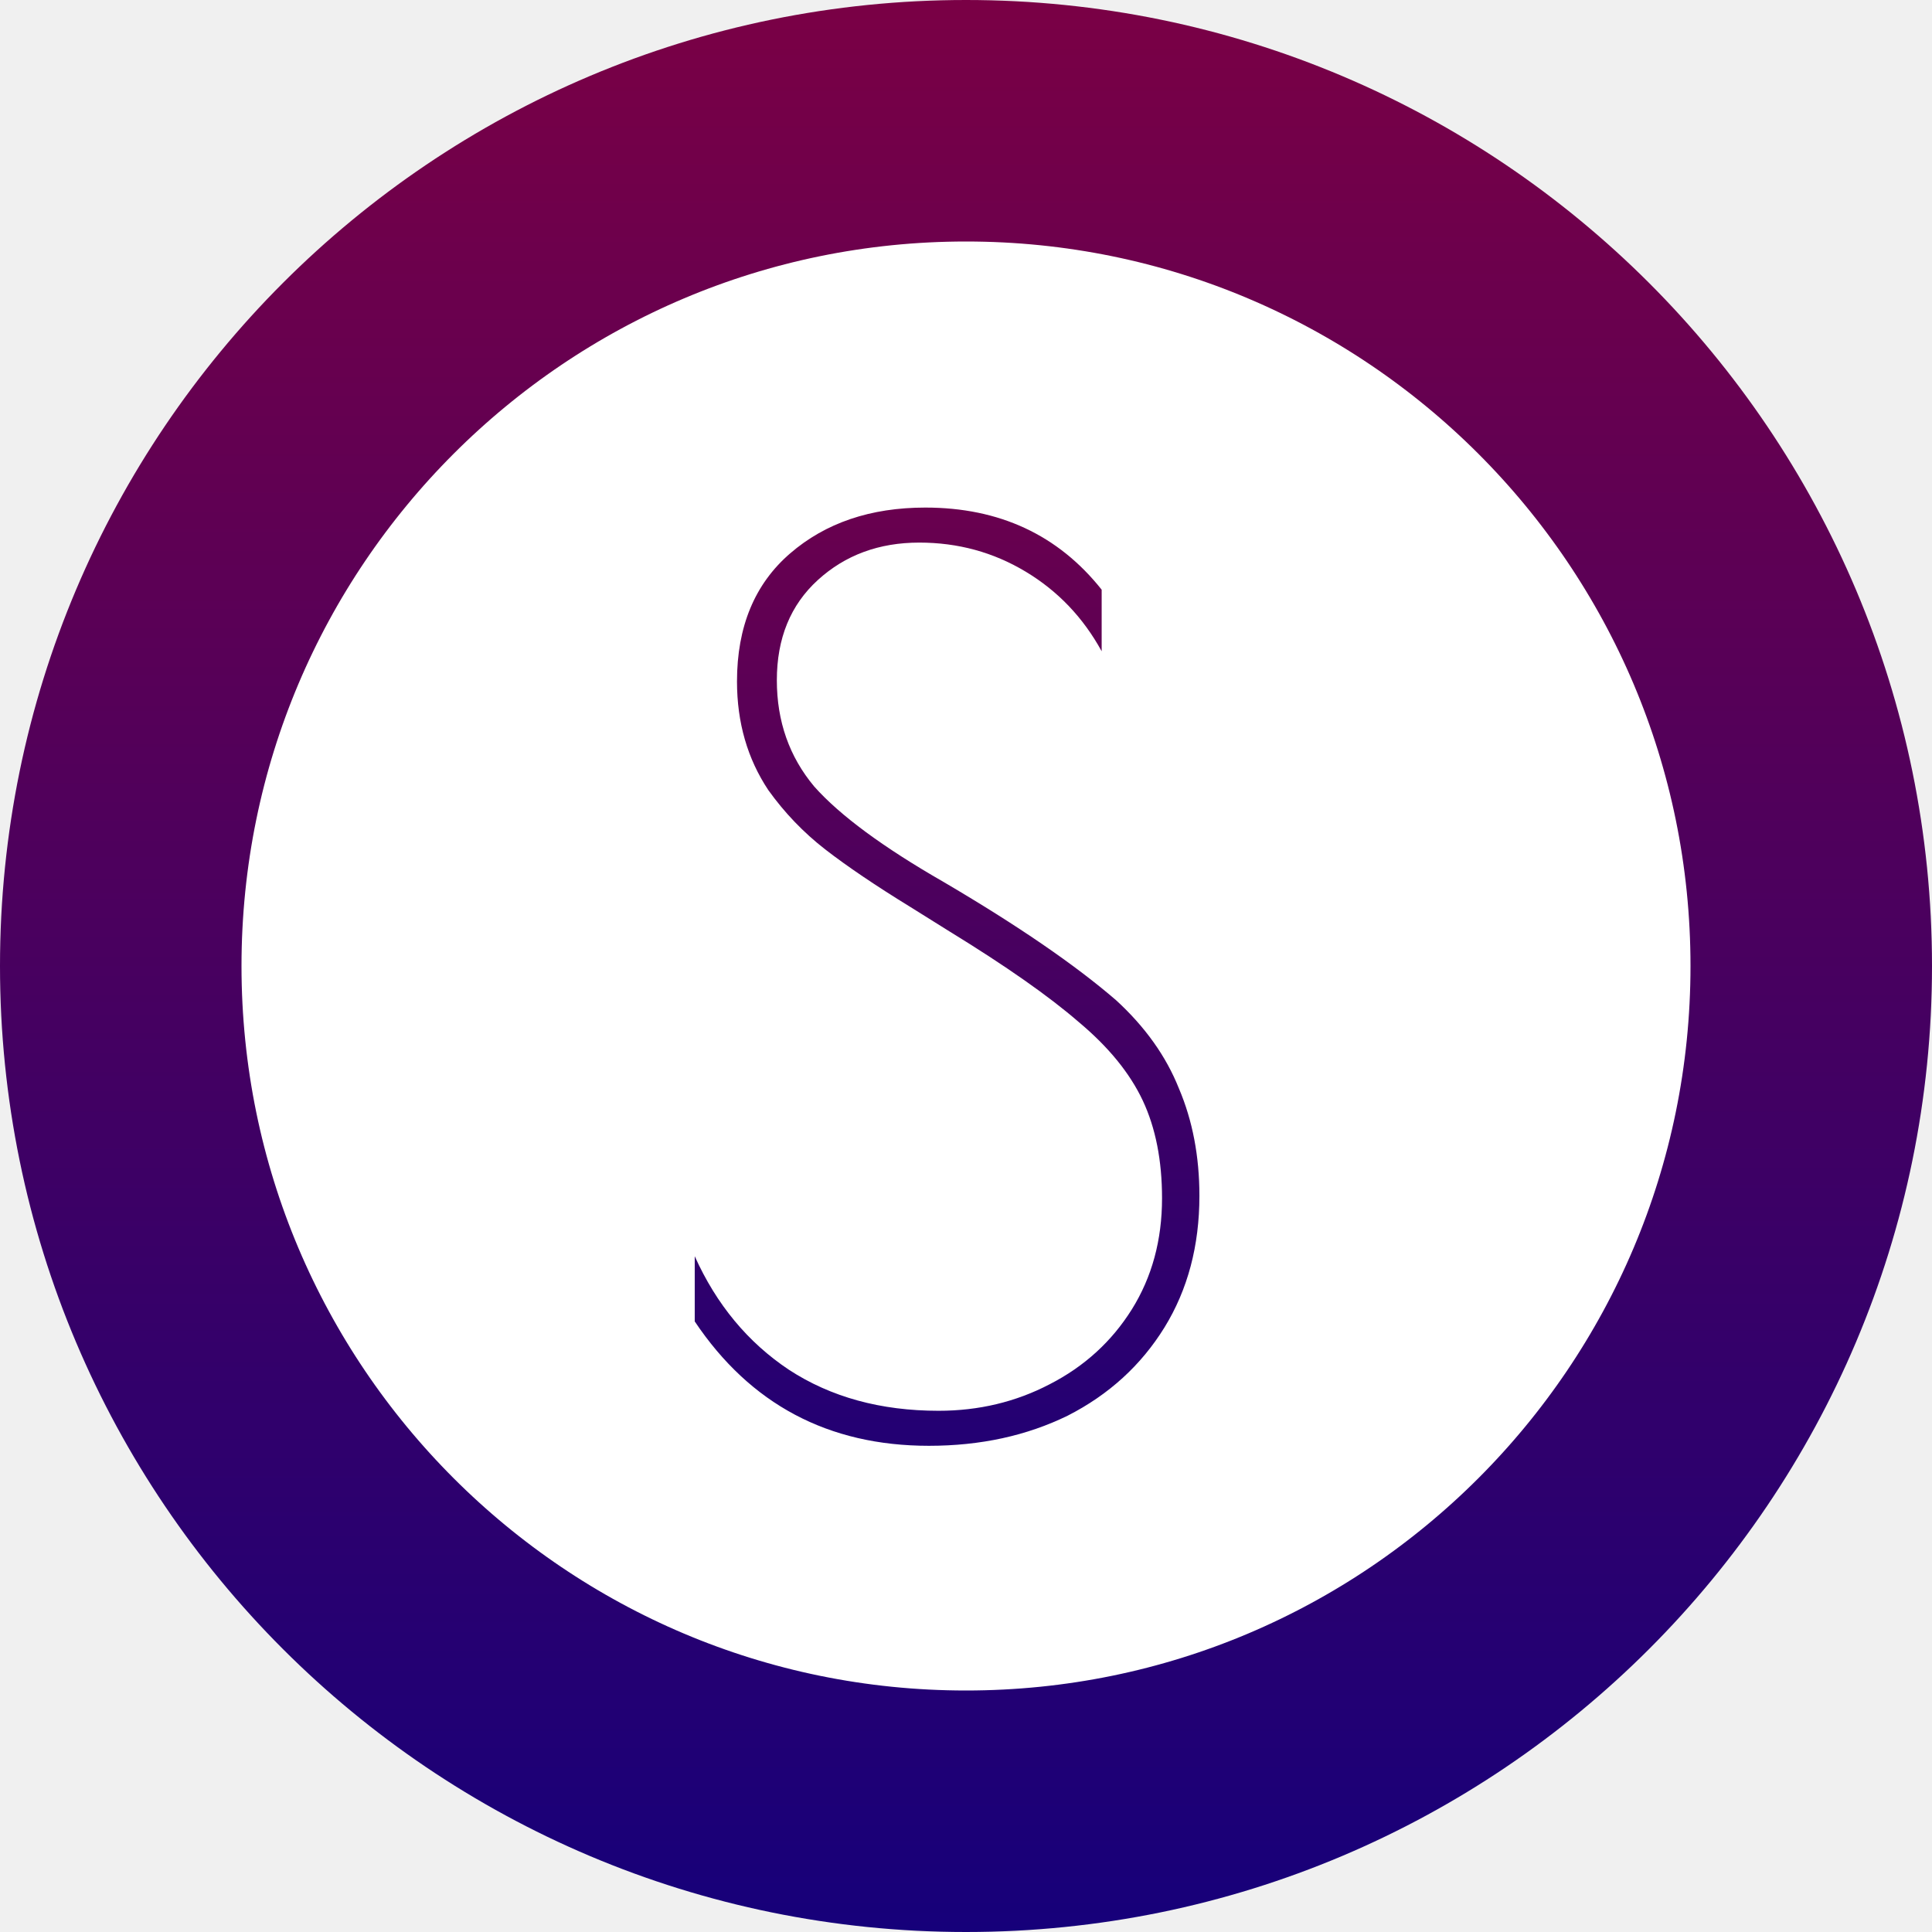
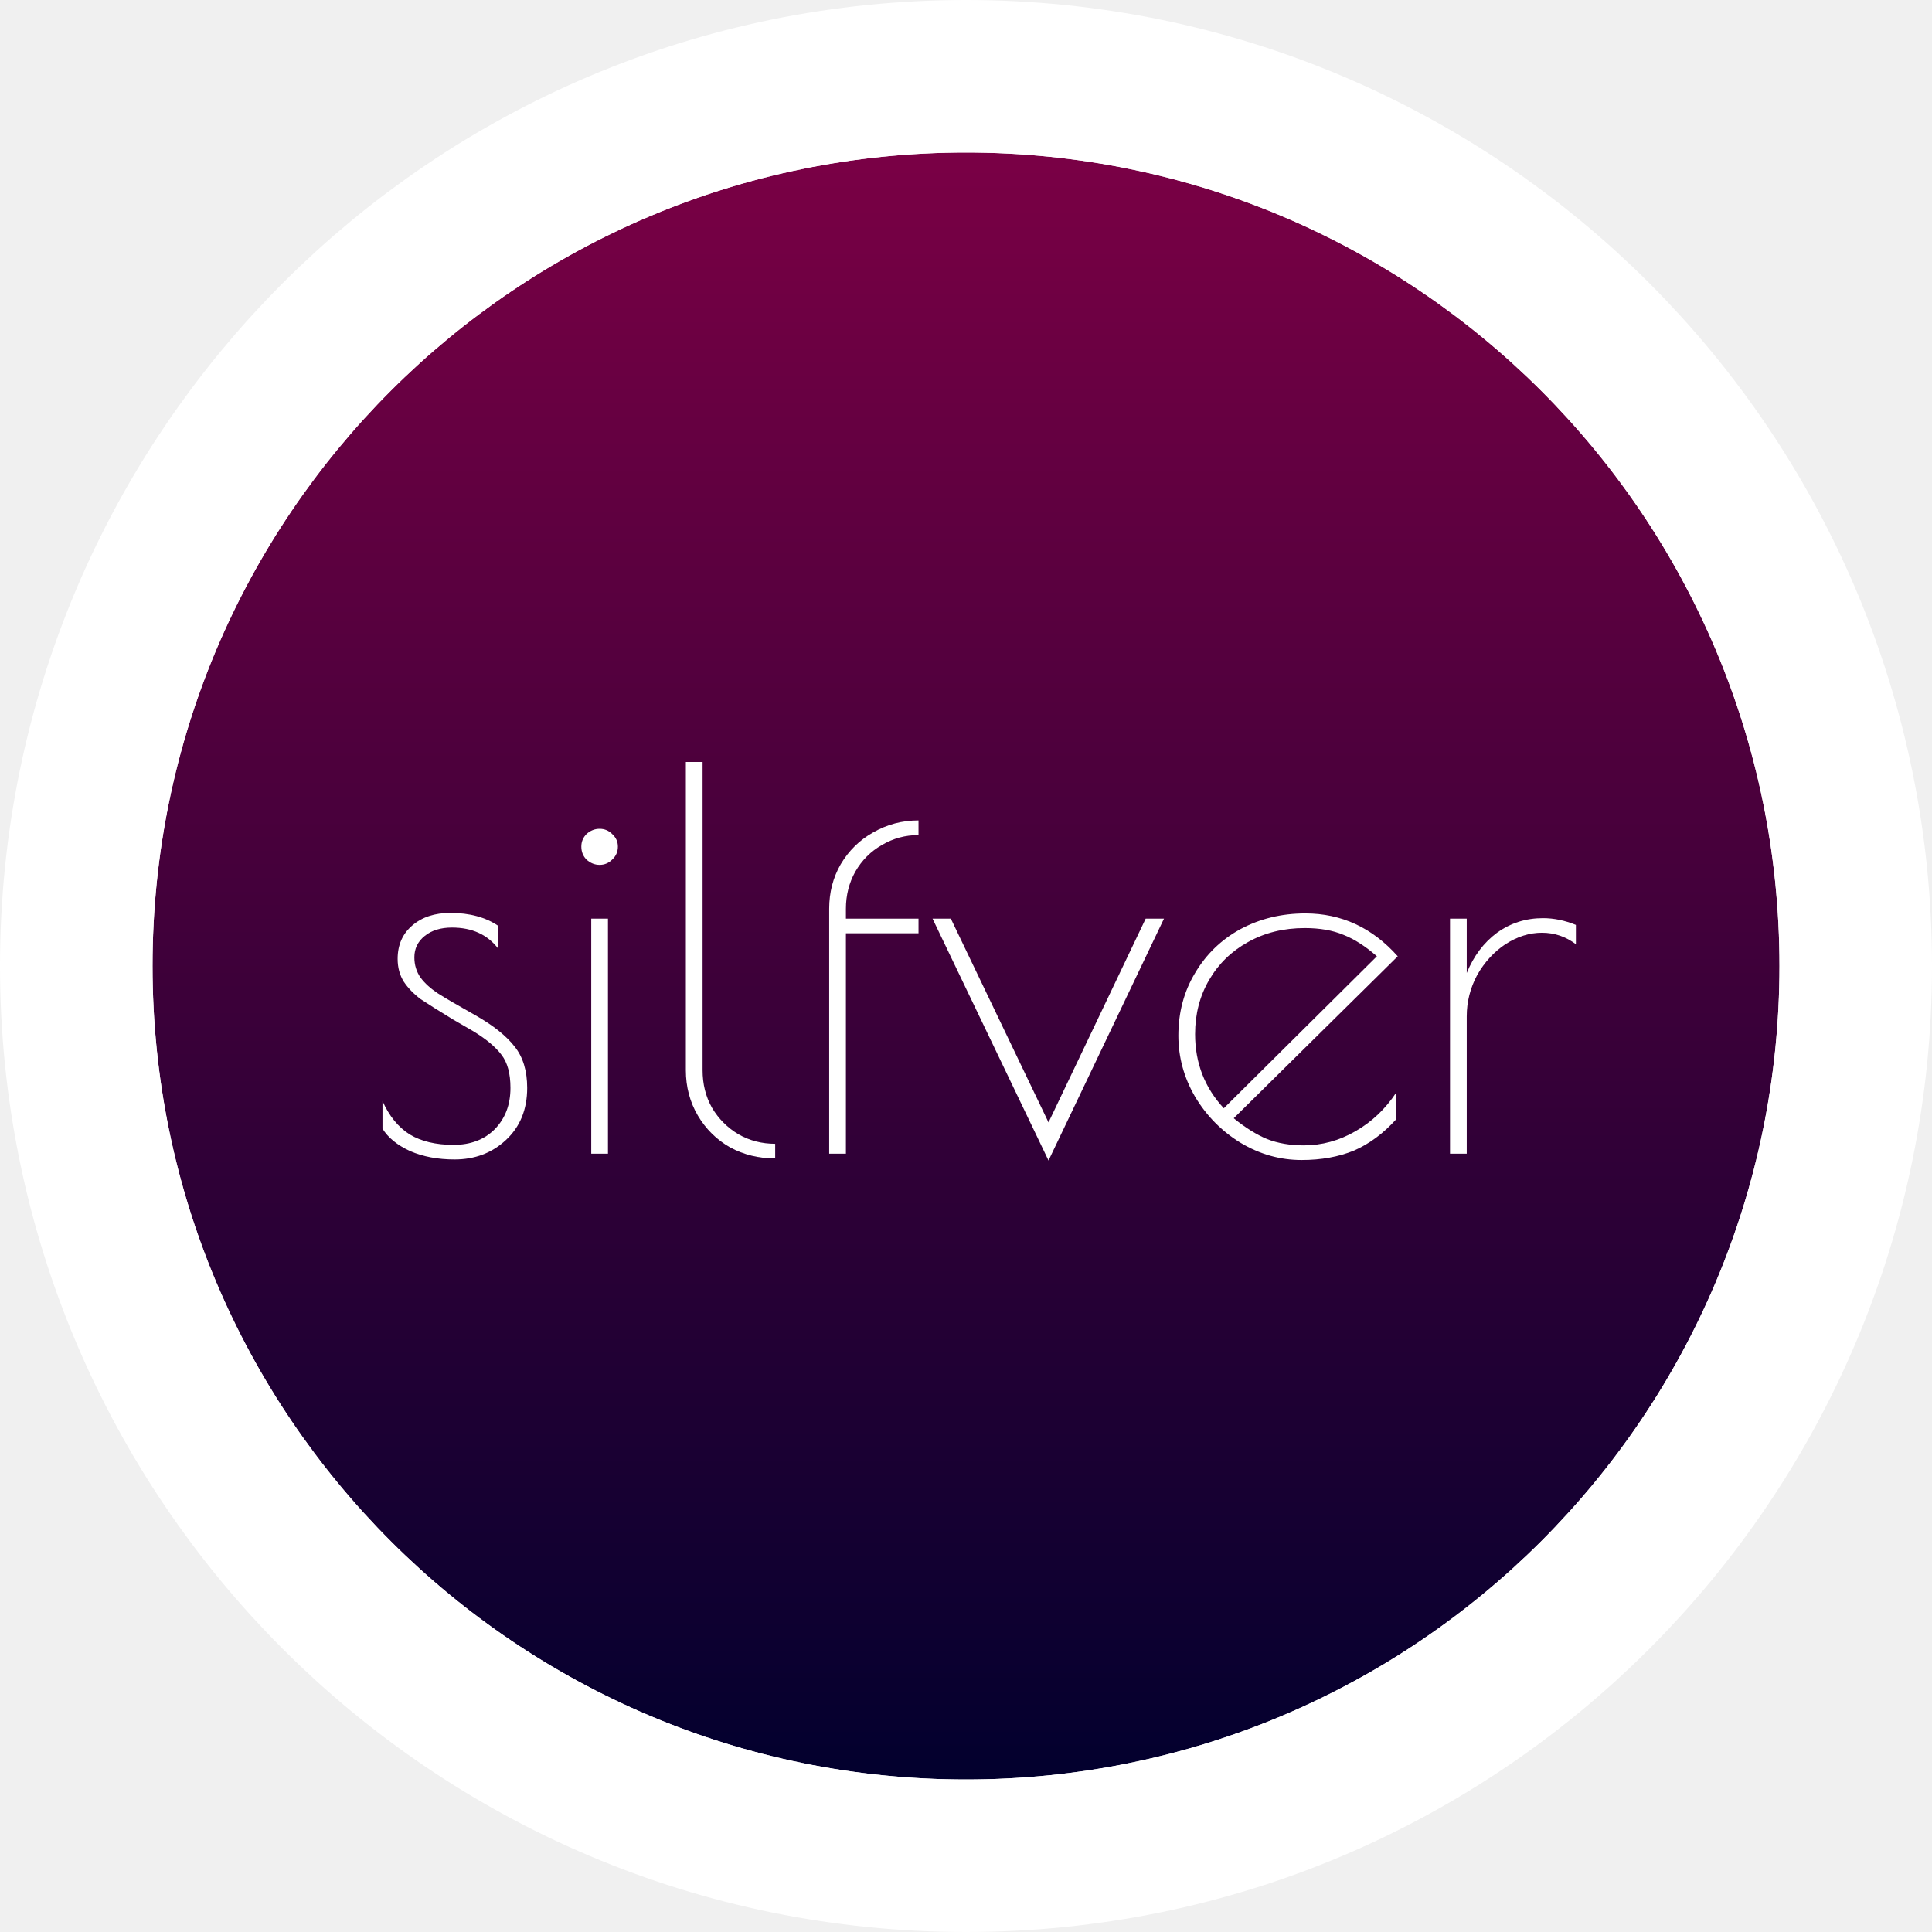
- <svg xmlns="http://www.w3.org/2000/svg" width="32" height="32" viewBox="0 0 32 32" fill="none">
-   <circle cx="16" cy="16" r="14" fill="white" stroke="url(#paint0_linear_526_16)" stroke-width="4" />
-   <path d="M15.386 23.947C13.72 23.947 12.427 23.26 11.507 21.887V20.807C11.867 21.607 12.386 22.233 13.066 22.687C13.76 23.14 14.586 23.367 15.546 23.367C16.213 23.367 16.826 23.22 17.387 22.927C17.96 22.633 18.413 22.22 18.747 21.687C19.08 21.153 19.247 20.54 19.247 19.847C19.247 19.22 19.14 18.68 18.927 18.227C18.713 17.773 18.36 17.34 17.866 16.927C17.373 16.5 16.66 16 15.726 15.427L15.086 15.027C14.5 14.667 14.027 14.347 13.666 14.067C13.306 13.787 12.993 13.46 12.726 13.087C12.38 12.567 12.207 11.967 12.207 11.287C12.207 10.38 12.5 9.673 13.086 9.167C13.673 8.66 14.42 8.407 15.326 8.407C16.553 8.407 17.526 8.86 18.247 9.767V10.787C17.94 10.227 17.52 9.787 16.986 9.467C16.453 9.147 15.867 8.987 15.226 8.987C14.56 8.987 14 9.193 13.546 9.607C13.093 10.02 12.867 10.573 12.867 11.267C12.867 11.947 13.073 12.533 13.486 13.027C13.913 13.507 14.627 14.033 15.627 14.607C16.853 15.327 17.806 15.98 18.486 16.567C18.966 17.007 19.313 17.493 19.526 18.027C19.753 18.56 19.866 19.153 19.866 19.807C19.866 20.633 19.673 21.36 19.287 21.987C18.9 22.613 18.366 23.1 17.686 23.447C17.006 23.78 16.24 23.947 15.386 23.947Z" fill="url(#paint1_linear_526_16)" />
+ <svg xmlns="http://www.w3.org/2000/svg" width="38" height="38" viewBox="0 0 38 38" fill="none">
+   <mask id="path-1-outside-1_597_9" maskUnits="userSpaceOnUse" x="0" y="0" width="38" height="38" fill="black">
+     <rect fill="white" width="38" height="38" />
+     <path d="M35 19C35 27.837 27.837 35 19 35C10.163 35 3 27.837 3 19C3 10.163 10.163 3 19 3C27.837 3 35 10.163 35 19Z" />
+     <path d="M8.941 22.805C8.612 22.805 8.321 22.75 8.068 22.641C7.814 22.524 7.633 22.377 7.523 22.199V21.655C7.653 21.949 7.831 22.168 8.057 22.312C8.284 22.449 8.571 22.518 8.921 22.518C9.256 22.518 9.527 22.415 9.732 22.209C9.938 21.997 10.04 21.727 10.04 21.398C10.04 21.117 9.982 20.901 9.866 20.75C9.749 20.593 9.561 20.435 9.301 20.278L8.91 20.052C8.629 19.881 8.417 19.747 8.273 19.651C8.136 19.548 8.027 19.435 7.944 19.312C7.862 19.182 7.821 19.031 7.821 18.86C7.821 18.586 7.917 18.367 8.109 18.203C8.301 18.038 8.551 17.956 8.859 17.956C9.236 17.956 9.551 18.041 9.804 18.213V18.665C9.592 18.384 9.287 18.244 8.89 18.244C8.671 18.244 8.492 18.298 8.355 18.408C8.218 18.517 8.15 18.658 8.15 18.829C8.15 18.98 8.191 19.113 8.273 19.23C8.355 19.34 8.468 19.442 8.612 19.538C8.763 19.634 9.01 19.778 9.352 19.97C9.701 20.168 9.958 20.374 10.123 20.586C10.287 20.792 10.369 21.062 10.369 21.398C10.369 21.822 10.229 22.165 9.948 22.425C9.674 22.679 9.338 22.805 8.941 22.805Z" />
+     <path d="M11.794 17.011C11.698 17.011 11.612 16.976 11.537 16.908C11.468 16.839 11.434 16.754 11.434 16.651C11.434 16.555 11.468 16.473 11.537 16.404C11.612 16.336 11.698 16.302 11.794 16.302C11.89 16.302 11.972 16.336 12.04 16.404C12.116 16.473 12.153 16.555 12.153 16.651C12.153 16.754 12.116 16.839 12.04 16.908C11.972 16.976 11.89 17.011 11.794 17.011ZM11.629 18.069H11.958V22.692H11.629V18.069Z" />
+     <path d="M15.247 22.785C14.925 22.785 14.63 22.713 14.363 22.569C14.096 22.418 13.884 22.209 13.726 21.942C13.569 21.675 13.49 21.377 13.49 21.048V14.987H13.819V21.048C13.819 21.322 13.88 21.569 14.004 21.788C14.134 22.007 14.309 22.182 14.528 22.312C14.747 22.436 14.987 22.497 15.247 22.497V22.785Z" />
+     <path d="M18.066 16.425C17.806 16.425 17.566 16.49 17.347 16.62C17.128 16.744 16.953 16.918 16.823 17.144C16.7 17.363 16.638 17.607 16.638 17.874V18.069H18.066V18.357H16.638V22.692H16.309V17.874C16.309 17.552 16.385 17.261 16.535 17C16.693 16.733 16.905 16.524 17.172 16.374C17.447 16.216 17.744 16.137 18.066 16.137V16.425Z" />
+     <path d="M22.894 18.069L20.623 22.826L18.342 18.069H18.702L20.623 22.076L22.534 18.069H22.894Z" />
+     <path d="M25.643 22.528C25.999 22.528 26.338 22.436 26.66 22.25C26.982 22.066 27.249 21.812 27.462 21.49V22.014C27.208 22.295 26.931 22.5 26.63 22.631C26.328 22.754 25.986 22.816 25.602 22.816C25.177 22.816 24.777 22.703 24.4 22.477C24.03 22.25 23.732 21.949 23.506 21.572C23.287 21.196 23.177 20.795 23.177 20.37C23.177 19.911 23.287 19.5 23.506 19.137C23.725 18.767 24.023 18.48 24.4 18.274C24.784 18.069 25.208 17.966 25.674 17.966C26.386 17.966 26.992 18.247 27.492 18.809L24.266 21.994C24.492 22.179 24.712 22.316 24.924 22.405C25.136 22.487 25.376 22.528 25.643 22.528ZM23.506 20.34C23.506 20.908 23.695 21.394 24.071 21.798L27.082 18.809C26.855 18.61 26.636 18.47 26.424 18.387C26.212 18.298 25.958 18.254 25.664 18.254C25.246 18.254 24.873 18.346 24.544 18.531C24.222 18.709 23.968 18.956 23.784 19.271C23.599 19.586 23.506 19.942 23.506 20.34Z" />
+     <path d="M28.52 18.069H28.849V19.137C28.986 18.802 29.185 18.538 29.445 18.346C29.712 18.154 30.013 18.059 30.349 18.059C30.561 18.059 30.777 18.103 30.996 18.192V18.572C30.798 18.422 30.575 18.346 30.328 18.346C30.082 18.346 29.842 18.422 29.609 18.572C29.383 18.723 29.198 18.925 29.054 19.178C28.918 19.432 28.849 19.703 28.849 19.99V22.692H28.52V18.069Z" />
+   </mask>
+   <path d="M35 19C35 27.837 27.837 35 19 35C10.163 35 3 27.837 3 19C3 10.163 10.163 3 19 3C27.837 3 35 10.163 35 19Z" fill="url(#paint0_linear_597_9)" />
+   <path d="M8.941 22.805C8.612 22.805 8.321 22.75 8.068 22.641C7.814 22.524 7.633 22.377 7.523 22.199V21.655C7.653 21.949 7.831 22.168 8.057 22.312C8.284 22.449 8.571 22.518 8.921 22.518C9.256 22.518 9.527 22.415 9.732 22.209C9.938 21.997 10.04 21.727 10.04 21.398C10.04 21.117 9.982 20.901 9.866 20.75C9.749 20.593 9.561 20.435 9.301 20.278L8.91 20.052C8.629 19.881 8.417 19.747 8.273 19.651C8.136 19.548 8.027 19.435 7.944 19.312C7.862 19.182 7.821 19.031 7.821 18.86C7.821 18.586 7.917 18.367 8.109 18.203C8.301 18.038 8.551 17.956 8.859 17.956C9.236 17.956 9.551 18.041 9.804 18.213V18.665C9.592 18.384 9.287 18.244 8.89 18.244C8.671 18.244 8.492 18.298 8.355 18.408C8.218 18.517 8.15 18.658 8.15 18.829C8.15 18.98 8.191 19.113 8.273 19.23C8.355 19.34 8.468 19.442 8.612 19.538C8.763 19.634 9.01 19.778 9.352 19.97C9.701 20.168 9.958 20.374 10.123 20.586C10.287 20.792 10.369 21.062 10.369 21.398C10.369 21.822 10.229 22.165 9.948 22.425C9.674 22.679 9.338 22.805 8.941 22.805Z" fill="white" />
+   <path d="M11.794 17.011C11.698 17.011 11.612 16.976 11.537 16.908C11.468 16.839 11.434 16.754 11.434 16.651C11.434 16.555 11.468 16.473 11.537 16.404C11.612 16.336 11.698 16.302 11.794 16.302C11.89 16.302 11.972 16.336 12.04 16.404C12.116 16.473 12.153 16.555 12.153 16.651C12.153 16.754 12.116 16.839 12.04 16.908C11.972 16.976 11.89 17.011 11.794 17.011ZM11.629 18.069H11.958V22.692H11.629V18.069Z" fill="white" />
+   <path d="M15.247 22.785C14.925 22.785 14.63 22.713 14.363 22.569C14.096 22.418 13.884 22.209 13.726 21.942C13.569 21.675 13.49 21.377 13.49 21.048V14.987H13.819V21.048C13.819 21.322 13.88 21.569 14.004 21.788C14.134 22.007 14.309 22.182 14.528 22.312C14.747 22.436 14.987 22.497 15.247 22.497V22.785Z" fill="white" />
+   <path d="M18.066 16.425C17.806 16.425 17.566 16.49 17.347 16.62C17.128 16.744 16.953 16.918 16.823 17.144C16.7 17.363 16.638 17.607 16.638 17.874V18.069H18.066V18.357H16.638V22.692H16.309V17.874C16.309 17.552 16.385 17.261 16.535 17C16.693 16.733 16.905 16.524 17.172 16.374C17.447 16.216 17.744 16.137 18.066 16.137V16.425Z" fill="white" />
+   <path d="M22.894 18.069L20.623 22.826L18.342 18.069H18.702L20.623 22.076L22.534 18.069H22.894Z" fill="white" />
+   <path d="M25.643 22.528C25.999 22.528 26.338 22.436 26.66 22.25C26.982 22.066 27.249 21.812 27.462 21.49V22.014C27.208 22.295 26.931 22.5 26.63 22.631C26.328 22.754 25.986 22.816 25.602 22.816C25.177 22.816 24.777 22.703 24.4 22.477C24.03 22.25 23.732 21.949 23.506 21.572C23.287 21.196 23.177 20.795 23.177 20.37C23.177 19.911 23.287 19.5 23.506 19.137C23.725 18.767 24.023 18.48 24.4 18.274C24.784 18.069 25.208 17.966 25.674 17.966C26.386 17.966 26.992 18.247 27.492 18.809L24.266 21.994C24.492 22.179 24.712 22.316 24.924 22.405C25.136 22.487 25.376 22.528 25.643 22.528ZM23.506 20.34C23.506 20.908 23.695 21.394 24.071 21.798L27.082 18.809C26.855 18.61 26.636 18.47 26.424 18.387C26.212 18.298 25.958 18.254 25.664 18.254C25.246 18.254 24.873 18.346 24.544 18.531C24.222 18.709 23.968 18.956 23.784 19.271C23.599 19.586 23.506 19.942 23.506 20.34Z" fill="white" />
+   <path d="M28.52 18.069H28.849V19.137C28.986 18.802 29.185 18.538 29.445 18.346C29.712 18.154 30.013 18.059 30.349 18.059C30.561 18.059 30.777 18.103 30.996 18.192V18.572C30.798 18.422 30.575 18.346 30.328 18.346C30.082 18.346 29.842 18.422 29.609 18.572C29.383 18.723 29.198 18.925 29.054 19.178C28.918 19.432 28.849 19.703 28.849 19.99V22.692H28.52V18.069Z" fill="white" />
+   <path d="M35 19C35 27.837 27.837 35 19 35C10.163 35 3 27.837 3 19C3 10.163 10.163 3 19 3C27.837 3 35 10.163 35 19Z" stroke="white" stroke-width="6" mask="url(#path-1-outside-1_597_9)" />
+   <path d="M8.941 22.805C8.612 22.805 8.321 22.75 8.068 22.641C7.814 22.524 7.633 22.377 7.523 22.199V21.655C7.653 21.949 7.831 22.168 8.057 22.312C8.284 22.449 8.571 22.518 8.921 22.518C9.256 22.518 9.527 22.415 9.732 22.209C9.938 21.997 10.04 21.727 10.04 21.398C10.04 21.117 9.982 20.901 9.866 20.75C9.749 20.593 9.561 20.435 9.301 20.278L8.91 20.052C8.629 19.881 8.417 19.747 8.273 19.651C8.136 19.548 8.027 19.435 7.944 19.312C7.862 19.182 7.821 19.031 7.821 18.86C7.821 18.586 7.917 18.367 8.109 18.203C8.301 18.038 8.551 17.956 8.859 17.956C9.236 17.956 9.551 18.041 9.804 18.213V18.665C9.592 18.384 9.287 18.244 8.89 18.244C8.671 18.244 8.492 18.298 8.355 18.408C8.218 18.517 8.15 18.658 8.15 18.829C8.15 18.98 8.191 19.113 8.273 19.23C8.355 19.34 8.468 19.442 8.612 19.538C8.763 19.634 9.01 19.778 9.352 19.97C9.701 20.168 9.958 20.374 10.123 20.586C10.287 20.792 10.369 21.062 10.369 21.398C10.369 21.822 10.229 22.165 9.948 22.425C9.674 22.679 9.338 22.805 8.941 22.805Z" stroke="white" stroke-width="6" mask="url(#path-1-outside-1_597_9)" />
+   <path d="M11.794 17.011C11.698 17.011 11.612 16.976 11.537 16.908C11.468 16.839 11.434 16.754 11.434 16.651C11.434 16.555 11.468 16.473 11.537 16.404C11.612 16.336 11.698 16.302 11.794 16.302C11.89 16.302 11.972 16.336 12.04 16.404C12.116 16.473 12.153 16.555 12.153 16.651C12.153 16.754 12.116 16.839 12.04 16.908C11.972 16.976 11.89 17.011 11.794 17.011ZM11.629 18.069H11.958V22.692H11.629V18.069Z" stroke="white" stroke-width="6" mask="url(#path-1-outside-1_597_9)" />
+   <path d="M15.247 22.785C14.925 22.785 14.63 22.713 14.363 22.569C14.096 22.418 13.884 22.209 13.726 21.942C13.569 21.675 13.49 21.377 13.49 21.048V14.987H13.819V21.048C13.819 21.322 13.88 21.569 14.004 21.788C14.134 22.007 14.309 22.182 14.528 22.312C14.747 22.436 14.987 22.497 15.247 22.497V22.785Z" stroke="white" stroke-width="6" mask="url(#path-1-outside-1_597_9)" />
+   <path d="M18.066 16.425C17.806 16.425 17.566 16.49 17.347 16.62C17.128 16.744 16.953 16.918 16.823 17.144C16.7 17.363 16.638 17.607 16.638 17.874V18.069H18.066V18.357H16.638V22.692H16.309V17.874C16.309 17.552 16.385 17.261 16.535 17C16.693 16.733 16.905 16.524 17.172 16.374C17.447 16.216 17.744 16.137 18.066 16.137V16.425Z" stroke="white" stroke-width="6" mask="url(#path-1-outside-1_597_9)" />
+   <path d="M22.894 18.069L20.623 22.826L18.342 18.069H18.702L20.623 22.076L22.534 18.069H22.894Z" stroke="white" stroke-width="6" mask="url(#path-1-outside-1_597_9)" />
+   <path d="M25.643 22.528C25.999 22.528 26.338 22.436 26.66 22.25C26.982 22.066 27.249 21.812 27.462 21.49V22.014C27.208 22.295 26.931 22.5 26.63 22.631C26.328 22.754 25.986 22.816 25.602 22.816C25.177 22.816 24.777 22.703 24.4 22.477C24.03 22.25 23.732 21.949 23.506 21.572C23.287 21.196 23.177 20.795 23.177 20.37C23.177 19.911 23.287 19.5 23.506 19.137C23.725 18.767 24.023 18.48 24.4 18.274C24.784 18.069 25.208 17.966 25.674 17.966C26.386 17.966 26.992 18.247 27.492 18.809L24.266 21.994C24.492 22.179 24.712 22.316 24.924 22.405C25.136 22.487 25.376 22.528 25.643 22.528ZM23.506 20.34C23.506 20.908 23.695 21.394 24.071 21.798L27.082 18.809C26.855 18.61 26.636 18.47 26.424 18.387C26.212 18.298 25.958 18.254 25.664 18.254C25.246 18.254 24.873 18.346 24.544 18.531C24.222 18.709 23.968 18.956 23.784 19.271C23.599 19.586 23.506 19.942 23.506 20.34Z" stroke="white" stroke-width="6" mask="url(#path-1-outside-1_597_9)" />
+   <path d="M28.52 18.069H28.849V19.137C28.986 18.802 29.185 18.538 29.445 18.346C29.712 18.154 30.013 18.059 30.349 18.059C30.561 18.059 30.777 18.103 30.996 18.192V18.572C30.798 18.422 30.575 18.346 30.328 18.346C30.082 18.346 29.842 18.422 29.609 18.572C29.383 18.723 29.198 18.925 29.054 19.178C28.918 19.432 28.849 19.703 28.849 19.99V22.692H28.52V18.069Z" stroke="white" stroke-width="6" mask="url(#path-1-outside-1_597_9)" />
  <defs>
-     <linearGradient id="paint0_linear_526_16" x1="16" y1="0" x2="16" y2="32" gradientUnits="userSpaceOnUse">
+     <linearGradient id="paint0_linear_597_9" x1="19" y1="3" x2="19" y2="35" gradientUnits="userSpaceOnUse">
      <stop stop-color="#7A0045" />
-       <stop offset="1" stop-color="#16007A" />
-     </linearGradient>
-     <linearGradient id="paint1_linear_526_16" x1="15.666" y1="4.667" x2="15.666" y2="26.667" gradientUnits="userSpaceOnUse">
-       <stop stop-color="#7A0045" />
-       <stop offset="1" stop-color="#16007A" />
+       <stop offset="1" stop-color="#02002E" />
    </linearGradient>
  </defs>
</svg>
